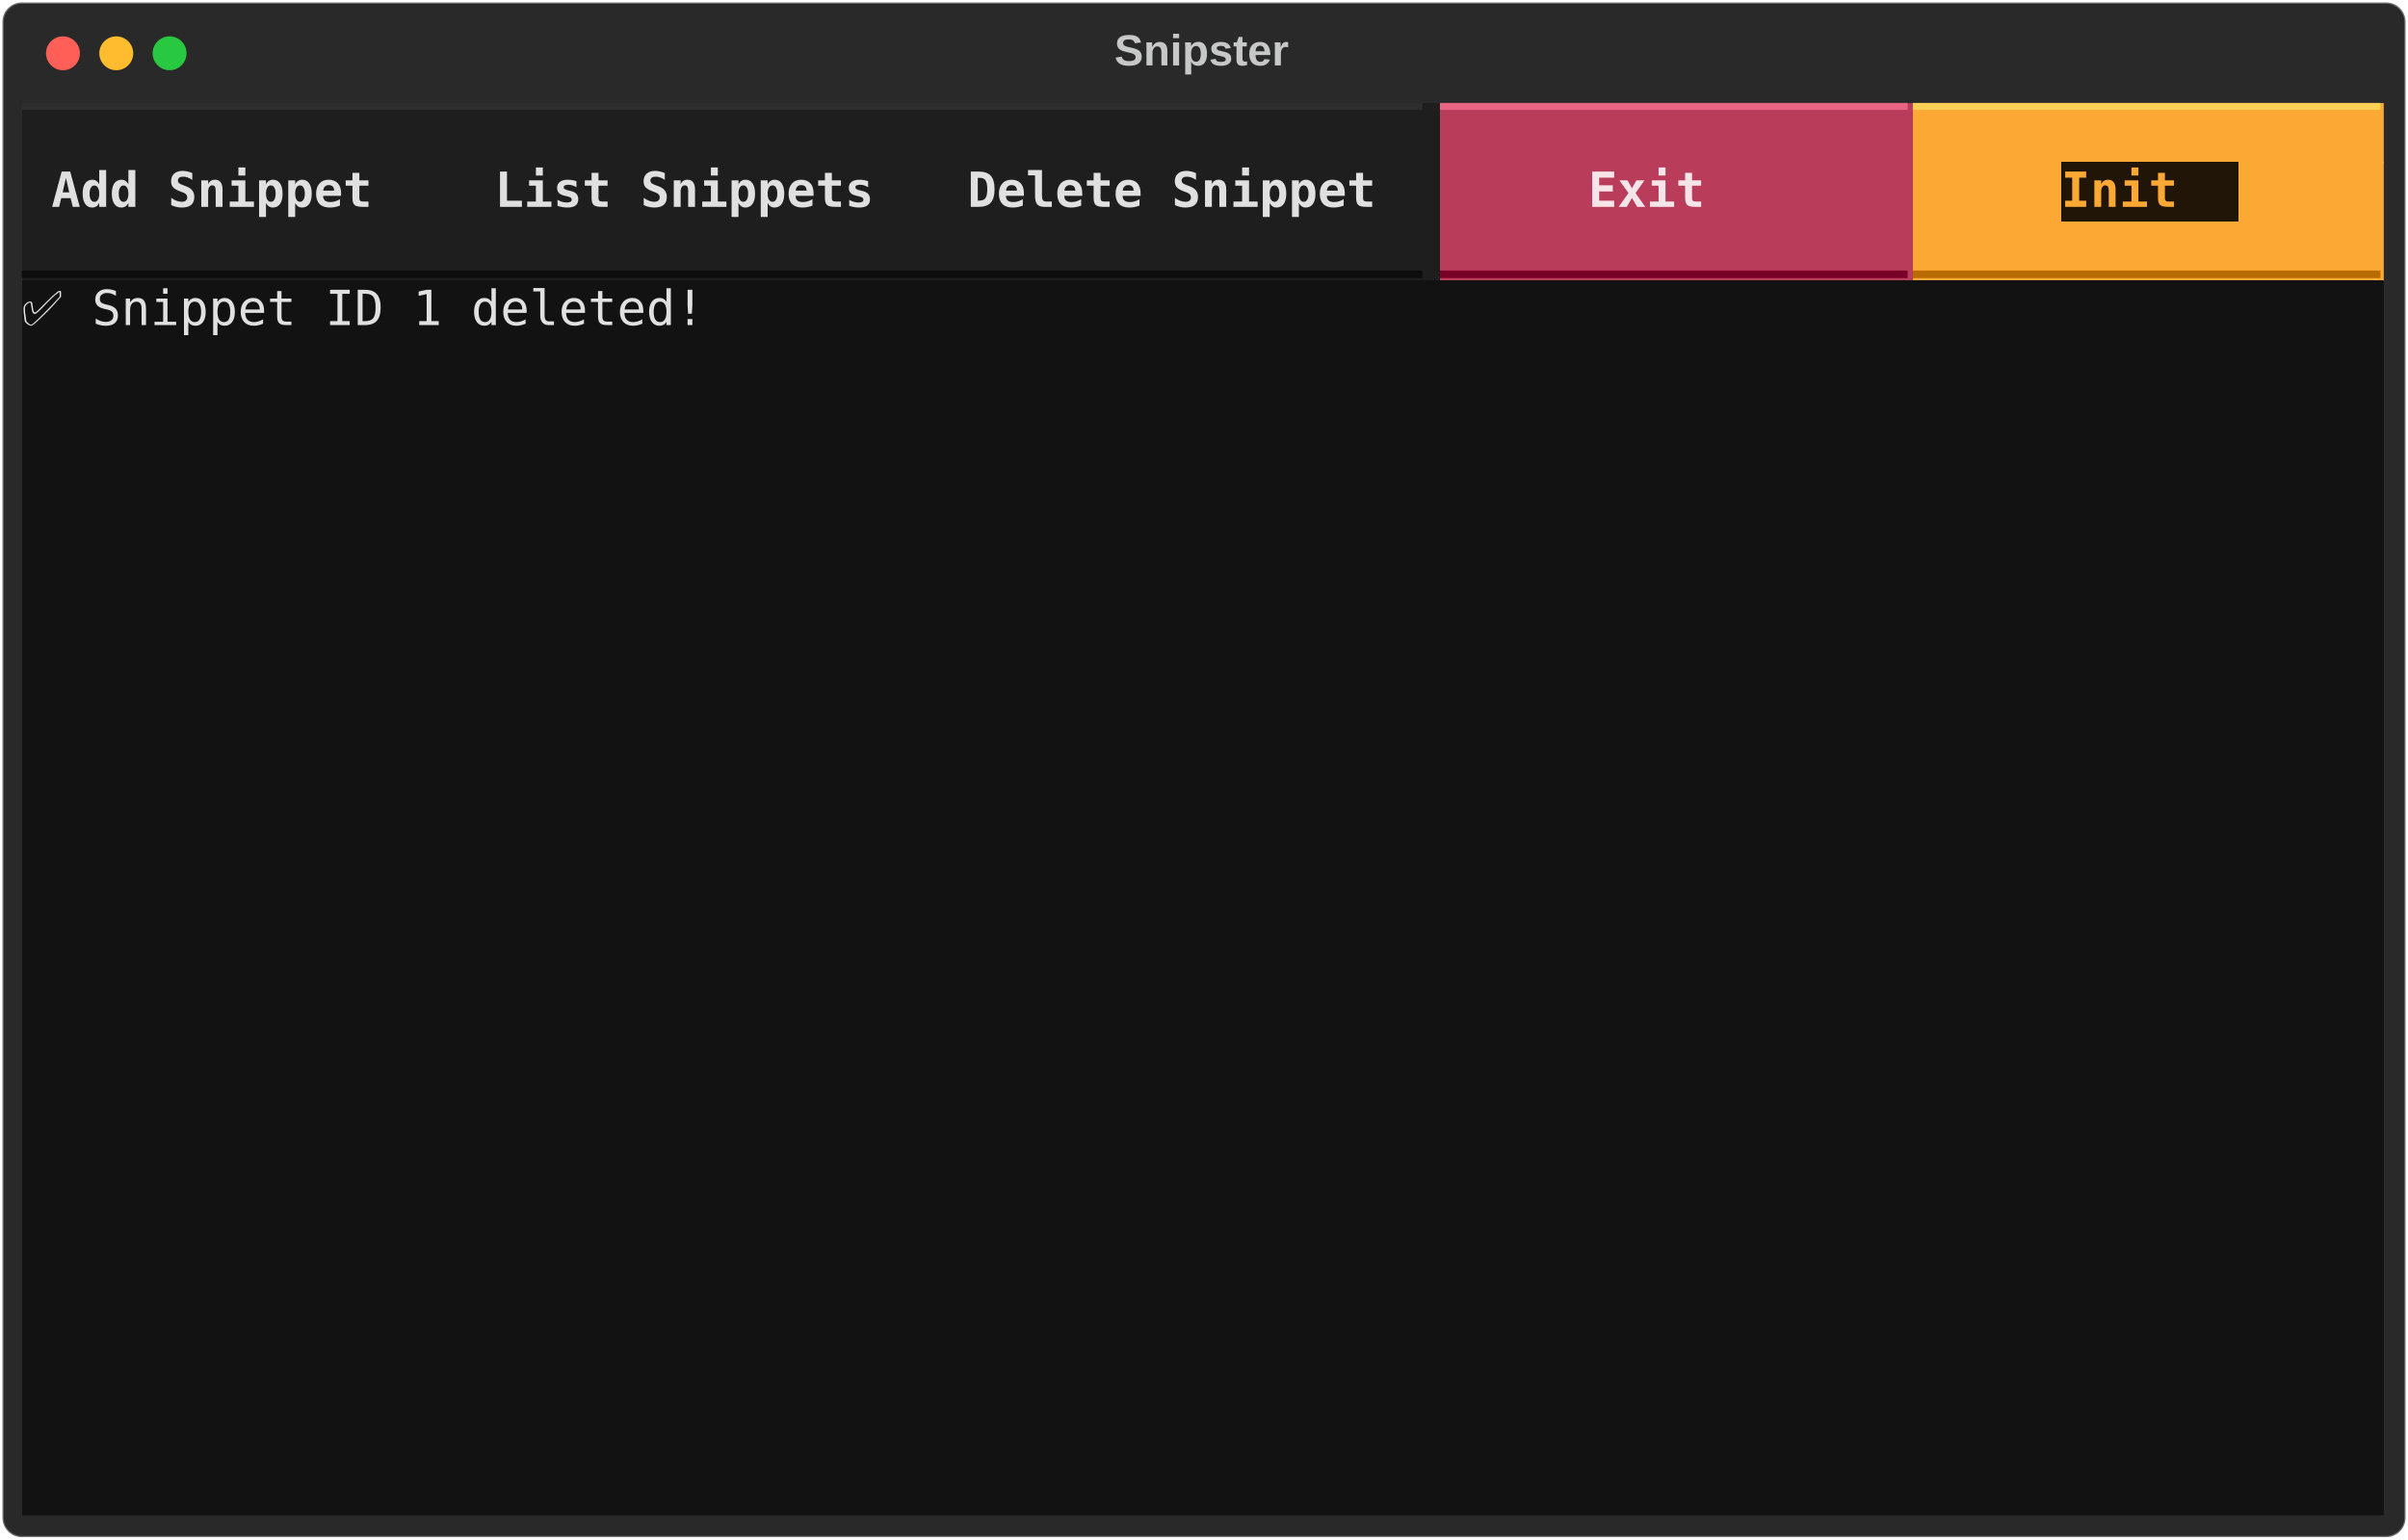
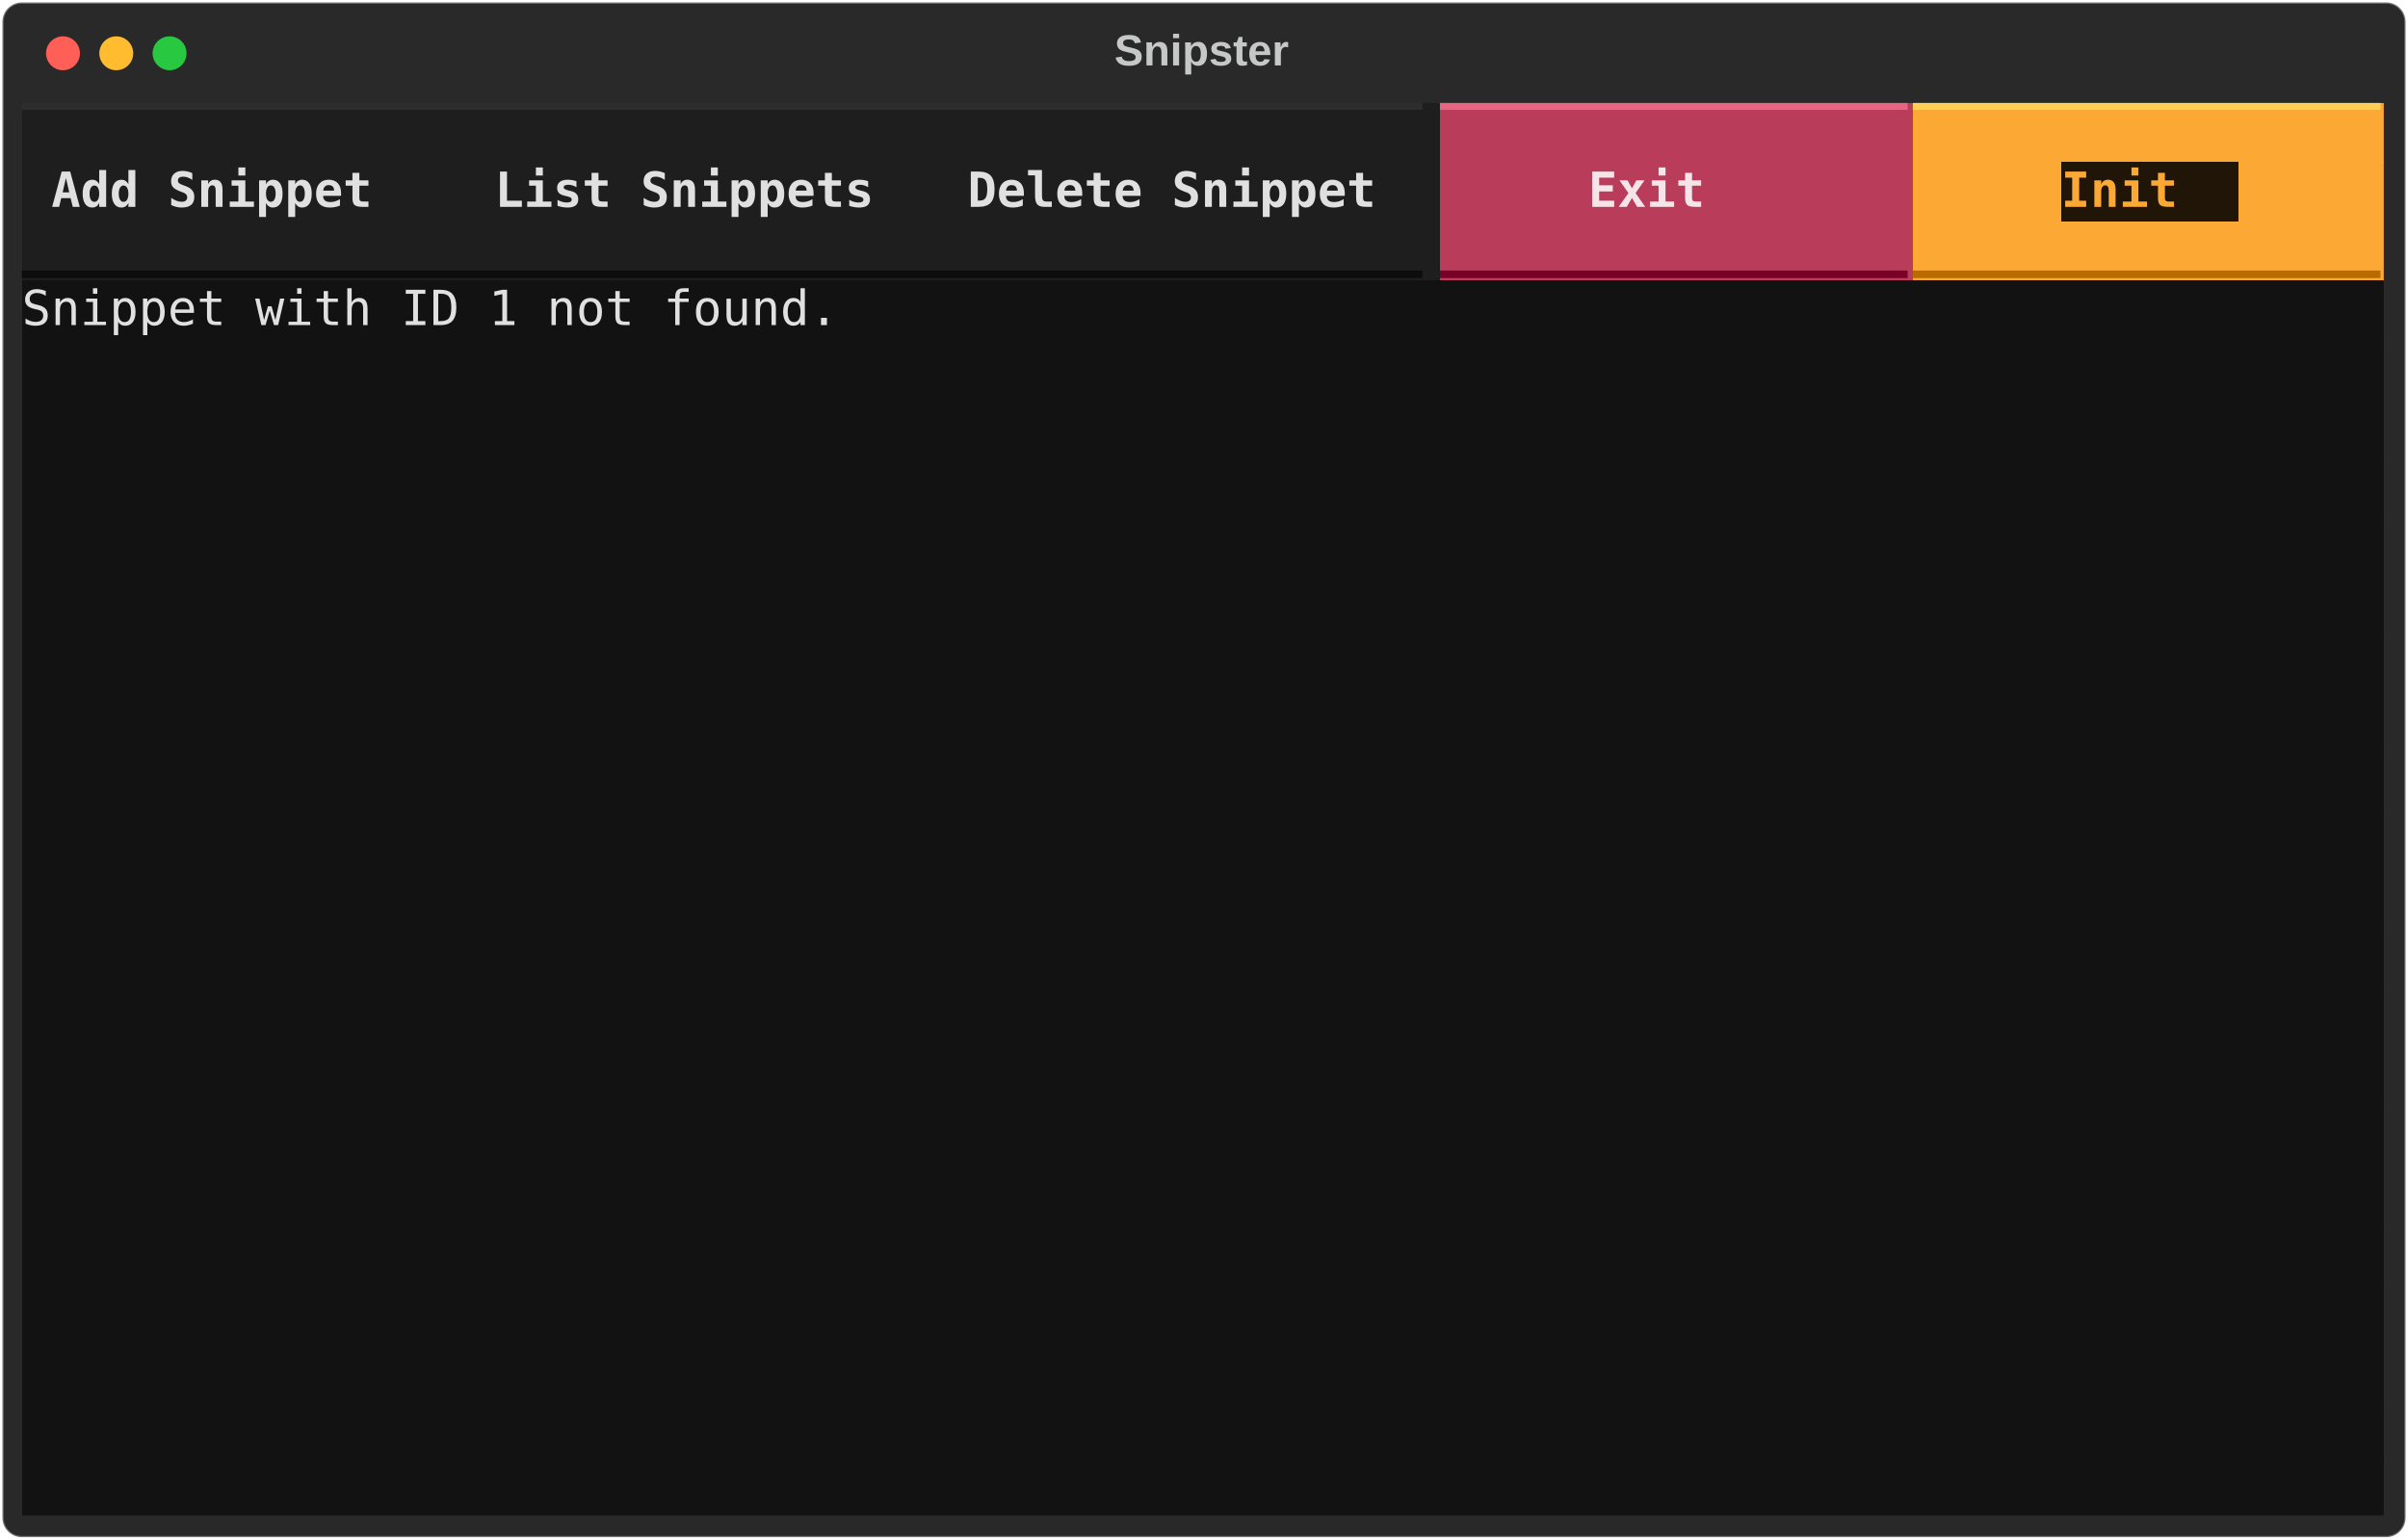
<svg xmlns="http://www.w3.org/2000/svg" class="rich-terminal" viewBox="0 0 994 635.6">
  <style>

    @font-face {
        font-family: "Fira Code";
        src: local("FiraCode-Regular"),
                url("https://cdnjs.cloudflare.com/ajax/libs/firacode/6.2.0/woff2/FiraCode-Regular.woff2") format("woff2"),
                url("https://cdnjs.cloudflare.com/ajax/libs/firacode/6.2.0/woff/FiraCode-Regular.woff") format("woff");
        font-style: normal;
        font-weight: 400;
    }
    @font-face {
        font-family: "Fira Code";
        src: local("FiraCode-Bold"),
                url("https://cdnjs.cloudflare.com/ajax/libs/firacode/6.2.0/woff2/FiraCode-Bold.woff2") format("woff2"),
                url("https://cdnjs.cloudflare.com/ajax/libs/firacode/6.2.0/woff/FiraCode-Bold.woff") format("woff");
        font-style: bold;
        font-weight: 700;
    }

    .terminal-matrix {
        font-family: Fira Code, monospace;
        font-size: 20px;
        line-height: 24.4px;
        font-variant-east-asian: full-width;
    }

    .terminal-title {
        font-size: 18px;
        font-weight: bold;
        font-family: arial;
    }

    .terminal-r1 { fill: #2d2d2d }
.terminal-r2 { fill: #e76580 }
.terminal-r3 { fill: #ffcf56 }
.terminal-r4 { fill: #c5c8c6 }
.terminal-r5 { fill: #e0e0e0;font-weight: bold }
.terminal-r6 { fill: #f5e5e9;font-weight: bold }
.terminal-r7 { fill: #fca834;font-weight: bold }
.terminal-r8 { fill: #0d0d0d }
.terminal-r9 { fill: #780028 }
.terminal-r10 { fill: #b86b00 }
.terminal-r11 { fill: #e0e0e0 }
    </style>
  <defs>
    <clipPath id="terminal-clip-terminal">
      <rect x="0" y="0" width="975.0" height="584.6" />
    </clipPath>
    <clipPath id="terminal-line-0">
      <rect x="0" y="1.5" width="976" height="24.65" />
    </clipPath>
    <clipPath id="terminal-line-1">
      <rect x="0" y="25.9" width="976" height="24.65" />
    </clipPath>
    <clipPath id="terminal-line-2">
      <rect x="0" y="50.3" width="976" height="24.65" />
    </clipPath>
    <clipPath id="terminal-line-3">
      <rect x="0" y="74.7" width="976" height="24.65" />
    </clipPath>
    <clipPath id="terminal-line-4">
      <rect x="0" y="99.1" width="976" height="24.65" />
    </clipPath>
    <clipPath id="terminal-line-5">
      <rect x="0" y="123.5" width="976" height="24.65" />
    </clipPath>
    <clipPath id="terminal-line-6">
      <rect x="0" y="147.9" width="976" height="24.65" />
    </clipPath>
    <clipPath id="terminal-line-7">
      <rect x="0" y="172.3" width="976" height="24.65" />
    </clipPath>
    <clipPath id="terminal-line-8">
      <rect x="0" y="196.7" width="976" height="24.65" />
    </clipPath>
    <clipPath id="terminal-line-9">
      <rect x="0" y="221.1" width="976" height="24.65" />
    </clipPath>
    <clipPath id="terminal-line-10">
      <rect x="0" y="245.5" width="976" height="24.65" />
    </clipPath>
    <clipPath id="terminal-line-11">
      <rect x="0" y="269.9" width="976" height="24.65" />
    </clipPath>
    <clipPath id="terminal-line-12">
      <rect x="0" y="294.3" width="976" height="24.65" />
    </clipPath>
    <clipPath id="terminal-line-13">
      <rect x="0" y="318.7" width="976" height="24.65" />
    </clipPath>
    <clipPath id="terminal-line-14">
      <rect x="0" y="343.1" width="976" height="24.65" />
    </clipPath>
    <clipPath id="terminal-line-15">
      <rect x="0" y="367.5" width="976" height="24.65" />
    </clipPath>
    <clipPath id="terminal-line-16">
      <rect x="0" y="391.9" width="976" height="24.65" />
    </clipPath>
    <clipPath id="terminal-line-17">
      <rect x="0" y="416.3" width="976" height="24.65" />
    </clipPath>
    <clipPath id="terminal-line-18">
      <rect x="0" y="440.7" width="976" height="24.65" />
    </clipPath>
    <clipPath id="terminal-line-19">
      <rect x="0" y="465.1" width="976" height="24.65" />
    </clipPath>
    <clipPath id="terminal-line-20">
      <rect x="0" y="489.5" width="976" height="24.65" />
    </clipPath>
    <clipPath id="terminal-line-21">
      <rect x="0" y="513.9" width="976" height="24.65" />
    </clipPath>
    <clipPath id="terminal-line-22">
      <rect x="0" y="538.3" width="976" height="24.65" />
    </clipPath>
  </defs>
  <rect fill="#292929" stroke="rgba(255,255,255,0.35)" stroke-width="1" x="1" y="1" width="992" height="633.6" rx="8" />
  <text class="terminal-title" fill="#c5c8c6" text-anchor="middle" x="496" y="27">Snipster</text>
  <g transform="translate(26,22)">
    <circle cx="0" cy="0" r="7" fill="#ff5f57" />
    <circle cx="22" cy="0" r="7" fill="#febc2e" />
    <circle cx="44" cy="0" r="7" fill="#28c840" />
  </g>
  <g transform="translate(9, 41)" clip-path="url(#terminal-clip-terminal)">
    <rect fill="#1e1e1e" x="0" y="1.5" width="585.6" height="24.65" shape-rendering="crispEdges" />
    <rect fill="#b93c5b" x="585.6" y="1.5" width="195.2" height="24.65" shape-rendering="crispEdges" />
    <rect fill="#fca834" x="780.8" y="1.5" width="195.2" height="24.65" shape-rendering="crispEdges" />
    <rect fill="#1e1e1e" x="0" y="25.9" width="12.2" height="24.65" shape-rendering="crispEdges" />
    <rect fill="#1e1e1e" x="12.2" y="25.9" width="158.6" height="24.65" shape-rendering="crispEdges" />
    <rect fill="#1e1e1e" x="170.8" y="25.9" width="24.4" height="24.65" shape-rendering="crispEdges" />
    <rect fill="#1e1e1e" x="195.2" y="25.9" width="183" height="24.65" shape-rendering="crispEdges" />
    <rect fill="#1e1e1e" x="378.2" y="25.9" width="12.2" height="24.65" shape-rendering="crispEdges" />
    <rect fill="#1e1e1e" x="390.4" y="25.9" width="195.2" height="24.65" shape-rendering="crispEdges" />
    <rect fill="#b93c5b" x="585.6" y="25.9" width="61" height="24.65" shape-rendering="crispEdges" />
    <rect fill="#b93c5b" x="646.6" y="25.9" width="73.2" height="24.65" shape-rendering="crispEdges" />
    <rect fill="#b93c5b" x="719.8" y="25.9" width="61" height="24.65" shape-rendering="crispEdges" />
    <rect fill="#fca834" x="780.8" y="25.9" width="61" height="24.65" shape-rendering="crispEdges" />
    <rect fill="#201506" x="841.8" y="25.9" width="73.2" height="24.65" shape-rendering="crispEdges" />
    <rect fill="#fca834" x="915" y="25.9" width="61" height="24.65" shape-rendering="crispEdges" />
    <rect fill="#1e1e1e" x="0" y="50.3" width="585.6" height="24.65" shape-rendering="crispEdges" />
    <rect fill="#b93c5b" x="585.6" y="50.3" width="195.2" height="24.65" shape-rendering="crispEdges" />
    <rect fill="#fca834" x="780.8" y="50.3" width="195.2" height="24.65" shape-rendering="crispEdges" />
-     <rect fill="#121212" x="0" y="74.7" width="292.8" height="24.65" shape-rendering="crispEdges" />
-     <rect fill="#121212" x="292.8" y="74.7" width="683.2" height="24.65" shape-rendering="crispEdges" />
+     <rect fill="#121212" x="0" y="74.7" width="341.6" height="24.65" shape-rendering="crispEdges" />
+     <rect fill="#121212" x="341.6" y="74.7" width="634.4" height="24.65" shape-rendering="crispEdges" />
    <rect fill="#121212" x="0" y="99.1" width="976" height="24.65" shape-rendering="crispEdges" />
    <rect fill="#121212" x="0" y="123.5" width="976" height="24.65" shape-rendering="crispEdges" />
    <rect fill="#121212" x="0" y="147.9" width="976" height="24.65" shape-rendering="crispEdges" />
    <rect fill="#121212" x="0" y="172.3" width="976" height="24.65" shape-rendering="crispEdges" />
    <rect fill="#121212" x="0" y="196.7" width="976" height="24.65" shape-rendering="crispEdges" />
    <rect fill="#121212" x="0" y="221.1" width="976" height="24.65" shape-rendering="crispEdges" />
    <rect fill="#121212" x="0" y="245.5" width="976" height="24.65" shape-rendering="crispEdges" />
    <rect fill="#121212" x="0" y="269.9" width="976" height="24.65" shape-rendering="crispEdges" />
    <rect fill="#121212" x="0" y="294.3" width="976" height="24.65" shape-rendering="crispEdges" />
    <rect fill="#121212" x="0" y="318.7" width="976" height="24.65" shape-rendering="crispEdges" />
    <rect fill="#121212" x="0" y="343.1" width="976" height="24.65" shape-rendering="crispEdges" />
    <rect fill="#121212" x="0" y="367.5" width="976" height="24.65" shape-rendering="crispEdges" />
    <rect fill="#121212" x="0" y="391.9" width="976" height="24.65" shape-rendering="crispEdges" />
    <rect fill="#121212" x="0" y="416.3" width="976" height="24.65" shape-rendering="crispEdges" />
    <rect fill="#121212" x="0" y="440.7" width="976" height="24.65" shape-rendering="crispEdges" />
    <rect fill="#121212" x="0" y="465.1" width="976" height="24.65" shape-rendering="crispEdges" />
    <rect fill="#121212" x="0" y="489.5" width="976" height="24.65" shape-rendering="crispEdges" />
    <rect fill="#121212" x="0" y="513.9" width="976" height="24.65" shape-rendering="crispEdges" />
    <rect fill="#121212" x="0" y="538.3" width="976" height="24.65" shape-rendering="crispEdges" />
    <rect fill="#121212" x="0" y="562.7" width="976" height="24.65" shape-rendering="crispEdges" />
    <g class="terminal-matrix">
      <text class="terminal-r1" x="0" y="20" textLength="585.6" clip-path="url(#terminal-line-0)">▔▔▔▔▔▔▔▔▔▔▔▔▔▔▔▔▔▔▔▔▔▔▔▔▔▔▔▔▔▔▔▔▔▔▔▔▔▔▔▔▔▔▔▔▔▔▔▔</text>
      <text class="terminal-r2" x="585.6" y="20" textLength="195.2" clip-path="url(#terminal-line-0)">▔▔▔▔▔▔▔▔▔▔▔▔▔▔▔▔</text>
      <text class="terminal-r3" x="780.8" y="20" textLength="195.2" clip-path="url(#terminal-line-0)">▔▔▔▔▔▔▔▔▔▔▔▔▔▔▔▔</text>
      <text class="terminal-r4" x="976" y="20" textLength="12.2" clip-path="url(#terminal-line-0)">
</text>
      <text class="terminal-r5" x="12.2" y="44.4" textLength="158.6" clip-path="url(#terminal-line-1)"> Add Snippet </text>
      <text class="terminal-r5" x="195.2" y="44.4" textLength="183" clip-path="url(#terminal-line-1)"> List Snippets </text>
      <text class="terminal-r5" x="390.4" y="44.4" textLength="195.2" clip-path="url(#terminal-line-1)"> Delete Snippet </text>
      <text class="terminal-r6" x="646.6" y="44.4" textLength="73.2" clip-path="url(#terminal-line-1)"> Exit </text>
      <text class="terminal-r7" x="841.8" y="44.4" textLength="73.2" clip-path="url(#terminal-line-1)"> Init </text>
      <text class="terminal-r4" x="976" y="44.4" textLength="12.2" clip-path="url(#terminal-line-1)">
</text>
      <text class="terminal-r8" x="0" y="68.8" textLength="585.6" clip-path="url(#terminal-line-2)">▁▁▁▁▁▁▁▁▁▁▁▁▁▁▁▁▁▁▁▁▁▁▁▁▁▁▁▁▁▁▁▁▁▁▁▁▁▁▁▁▁▁▁▁▁▁▁▁</text>
      <text class="terminal-r9" x="585.6" y="68.8" textLength="195.2" clip-path="url(#terminal-line-2)">▁▁▁▁▁▁▁▁▁▁▁▁▁▁▁▁</text>
      <text class="terminal-r10" x="780.8" y="68.8" textLength="195.2" clip-path="url(#terminal-line-2)">▁▁▁▁▁▁▁▁▁▁▁▁▁▁▁▁</text>
      <text class="terminal-r4" x="976" y="68.8" textLength="12.2" clip-path="url(#terminal-line-2)">
</text>
-       <text class="terminal-r11" x="0" y="93.2" textLength="280.6" clip-path="url(#terminal-line-3)">✅ Snippet ID 1 deleted!</text>
+       <text class="terminal-r11" x="0" y="93.2" textLength="341.6" clip-path="url(#terminal-line-3)">Snippet with ID 1 not found.</text>
      <text class="terminal-r4" x="976" y="93.2" textLength="12.2" clip-path="url(#terminal-line-3)">
</text>
      <text class="terminal-r4" x="976" y="117.6" textLength="12.2" clip-path="url(#terminal-line-4)">
</text>
      <text class="terminal-r4" x="976" y="142" textLength="12.2" clip-path="url(#terminal-line-5)">
</text>
      <text class="terminal-r4" x="976" y="166.4" textLength="12.2" clip-path="url(#terminal-line-6)">
</text>
      <text class="terminal-r4" x="976" y="190.8" textLength="12.2" clip-path="url(#terminal-line-7)">
</text>
      <text class="terminal-r4" x="976" y="215.2" textLength="12.2" clip-path="url(#terminal-line-8)">
</text>
      <text class="terminal-r4" x="976" y="239.6" textLength="12.2" clip-path="url(#terminal-line-9)">
</text>
      <text class="terminal-r4" x="976" y="264" textLength="12.2" clip-path="url(#terminal-line-10)">
</text>
      <text class="terminal-r4" x="976" y="288.4" textLength="12.2" clip-path="url(#terminal-line-11)">
</text>
      <text class="terminal-r4" x="976" y="312.8" textLength="12.2" clip-path="url(#terminal-line-12)">
</text>
      <text class="terminal-r4" x="976" y="337.2" textLength="12.2" clip-path="url(#terminal-line-13)">
</text>
      <text class="terminal-r4" x="976" y="361.6" textLength="12.2" clip-path="url(#terminal-line-14)">
</text>
      <text class="terminal-r4" x="976" y="386" textLength="12.2" clip-path="url(#terminal-line-15)">
</text>
      <text class="terminal-r4" x="976" y="410.4" textLength="12.2" clip-path="url(#terminal-line-16)">
</text>
      <text class="terminal-r4" x="976" y="434.8" textLength="12.2" clip-path="url(#terminal-line-17)">
</text>
      <text class="terminal-r4" x="976" y="459.2" textLength="12.2" clip-path="url(#terminal-line-18)">
</text>
      <text class="terminal-r4" x="976" y="483.6" textLength="12.2" clip-path="url(#terminal-line-19)">
</text>
      <text class="terminal-r4" x="976" y="508" textLength="12.2" clip-path="url(#terminal-line-20)">
</text>
      <text class="terminal-r4" x="976" y="532.4" textLength="12.2" clip-path="url(#terminal-line-21)">
</text>
      <text class="terminal-r4" x="976" y="556.8" textLength="12.2" clip-path="url(#terminal-line-22)">
</text>
    </g>
  </g>
</svg>
